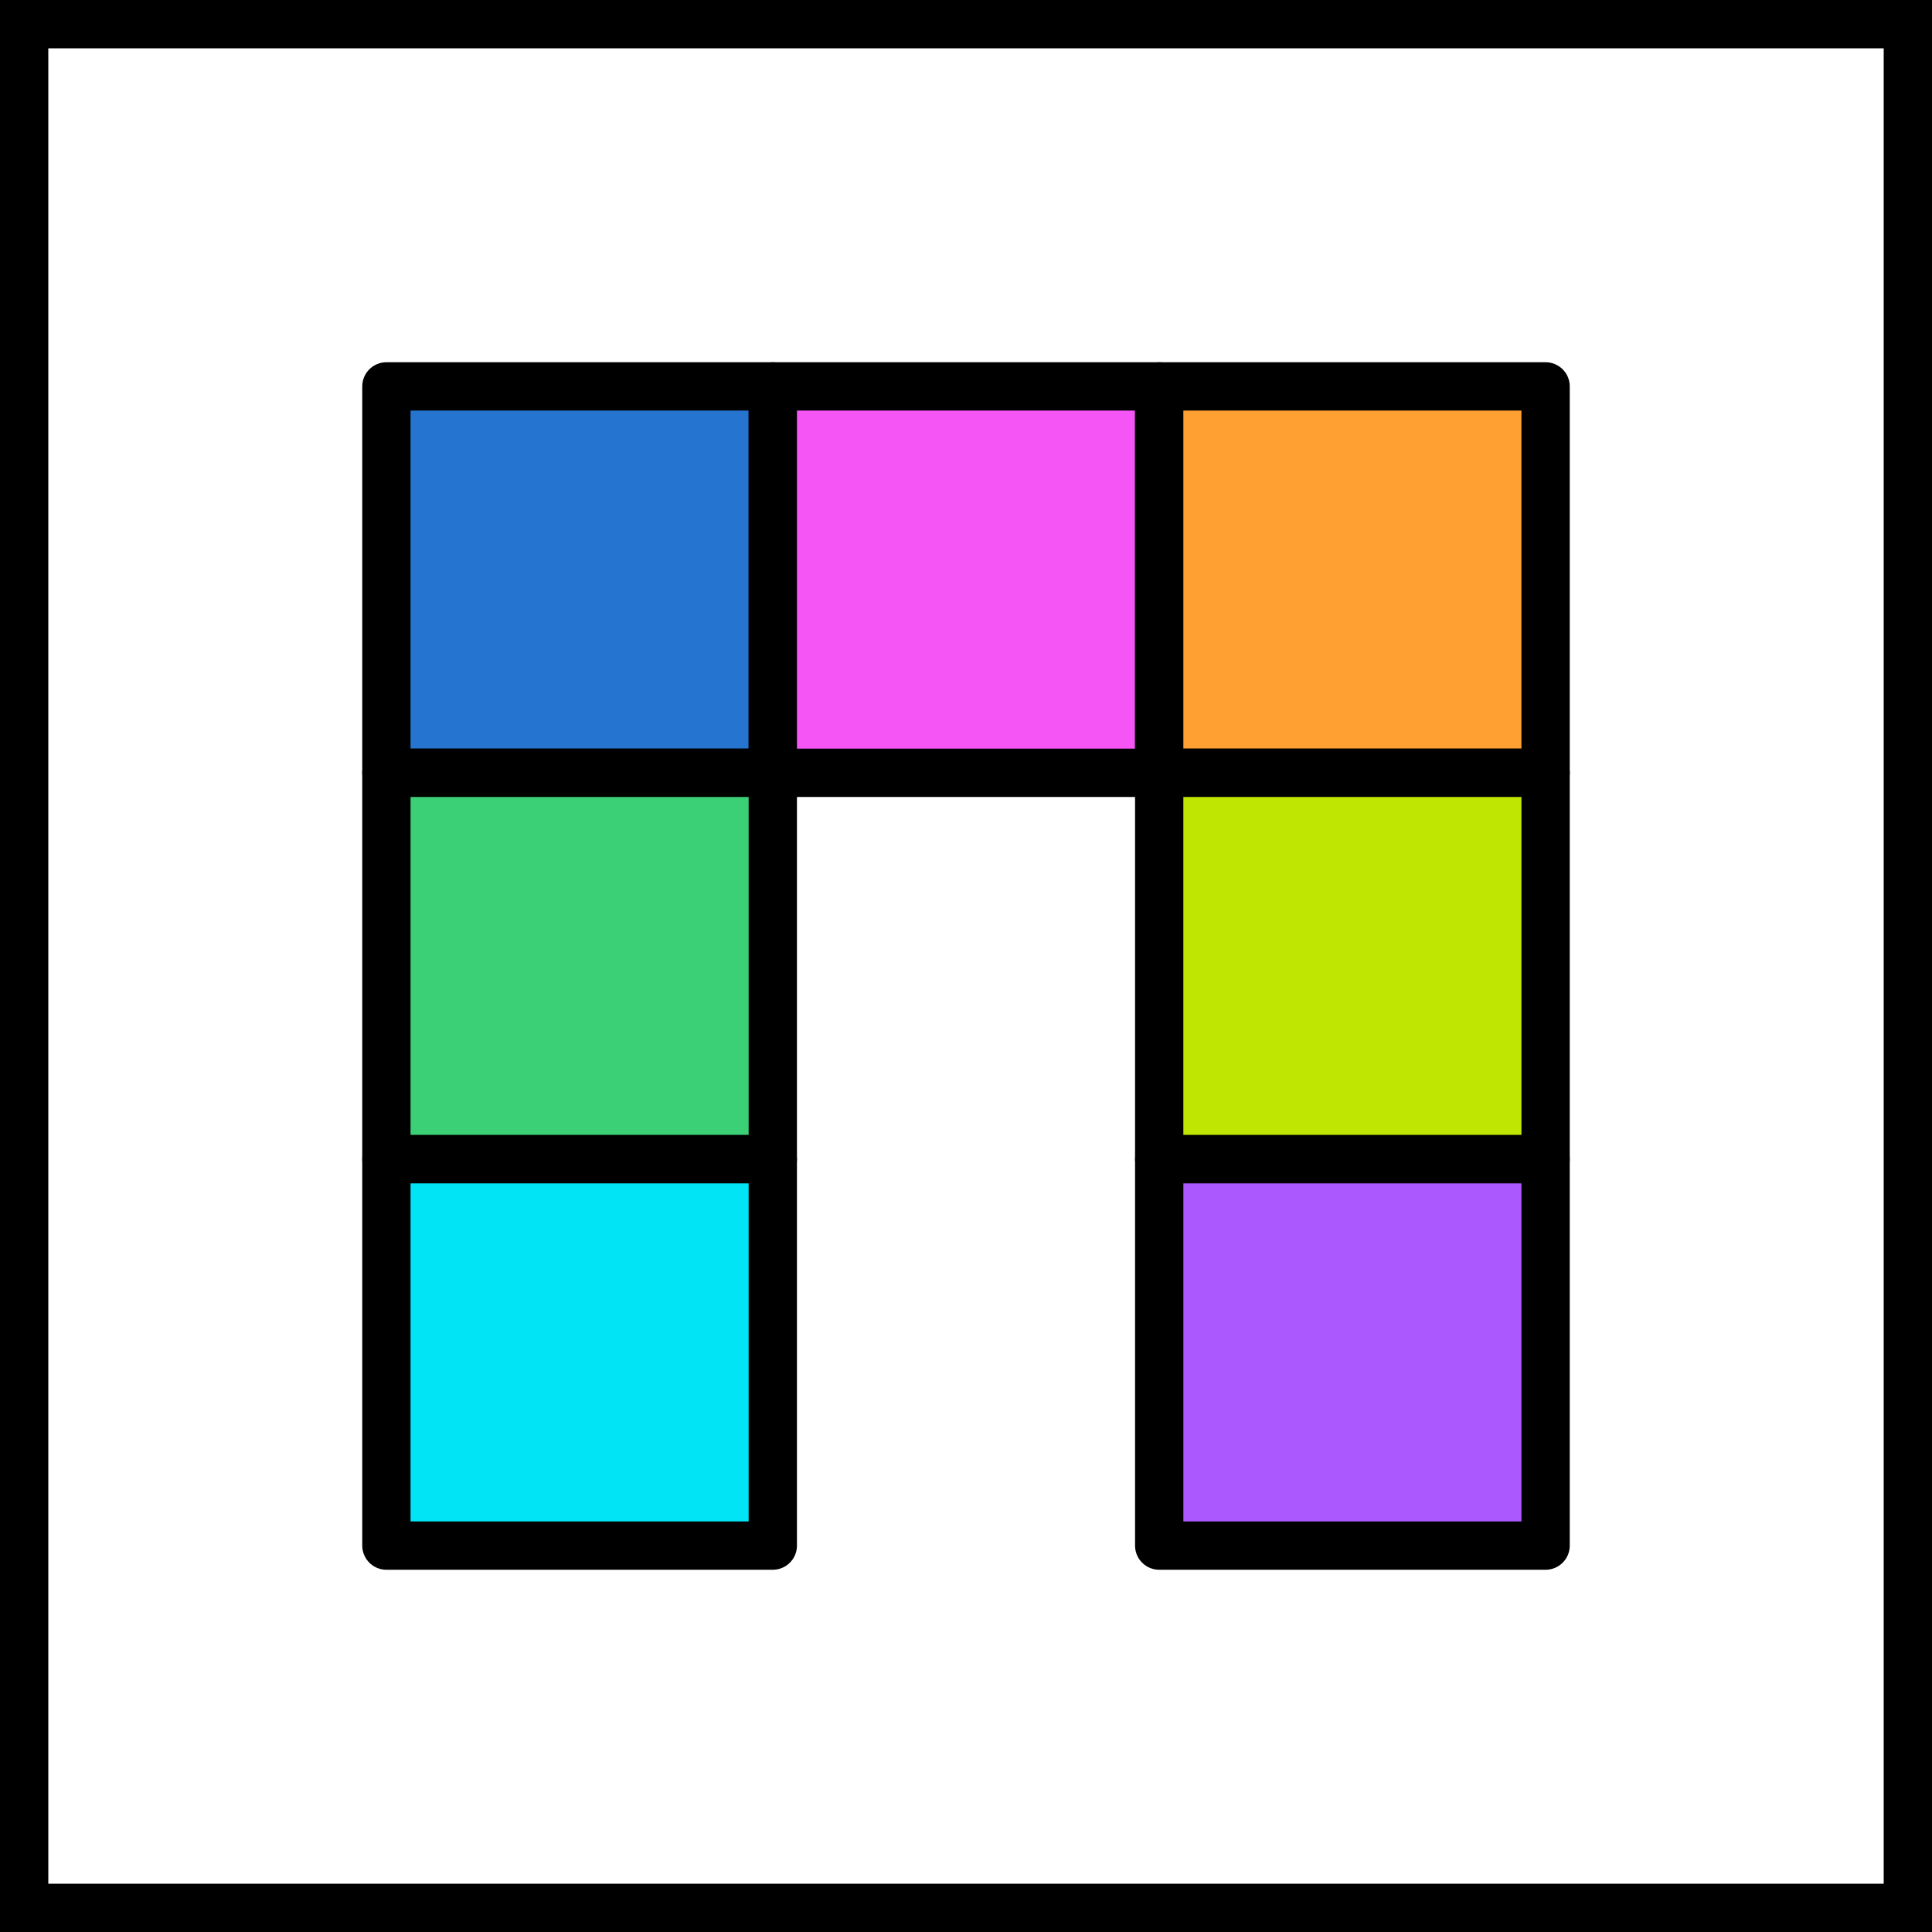
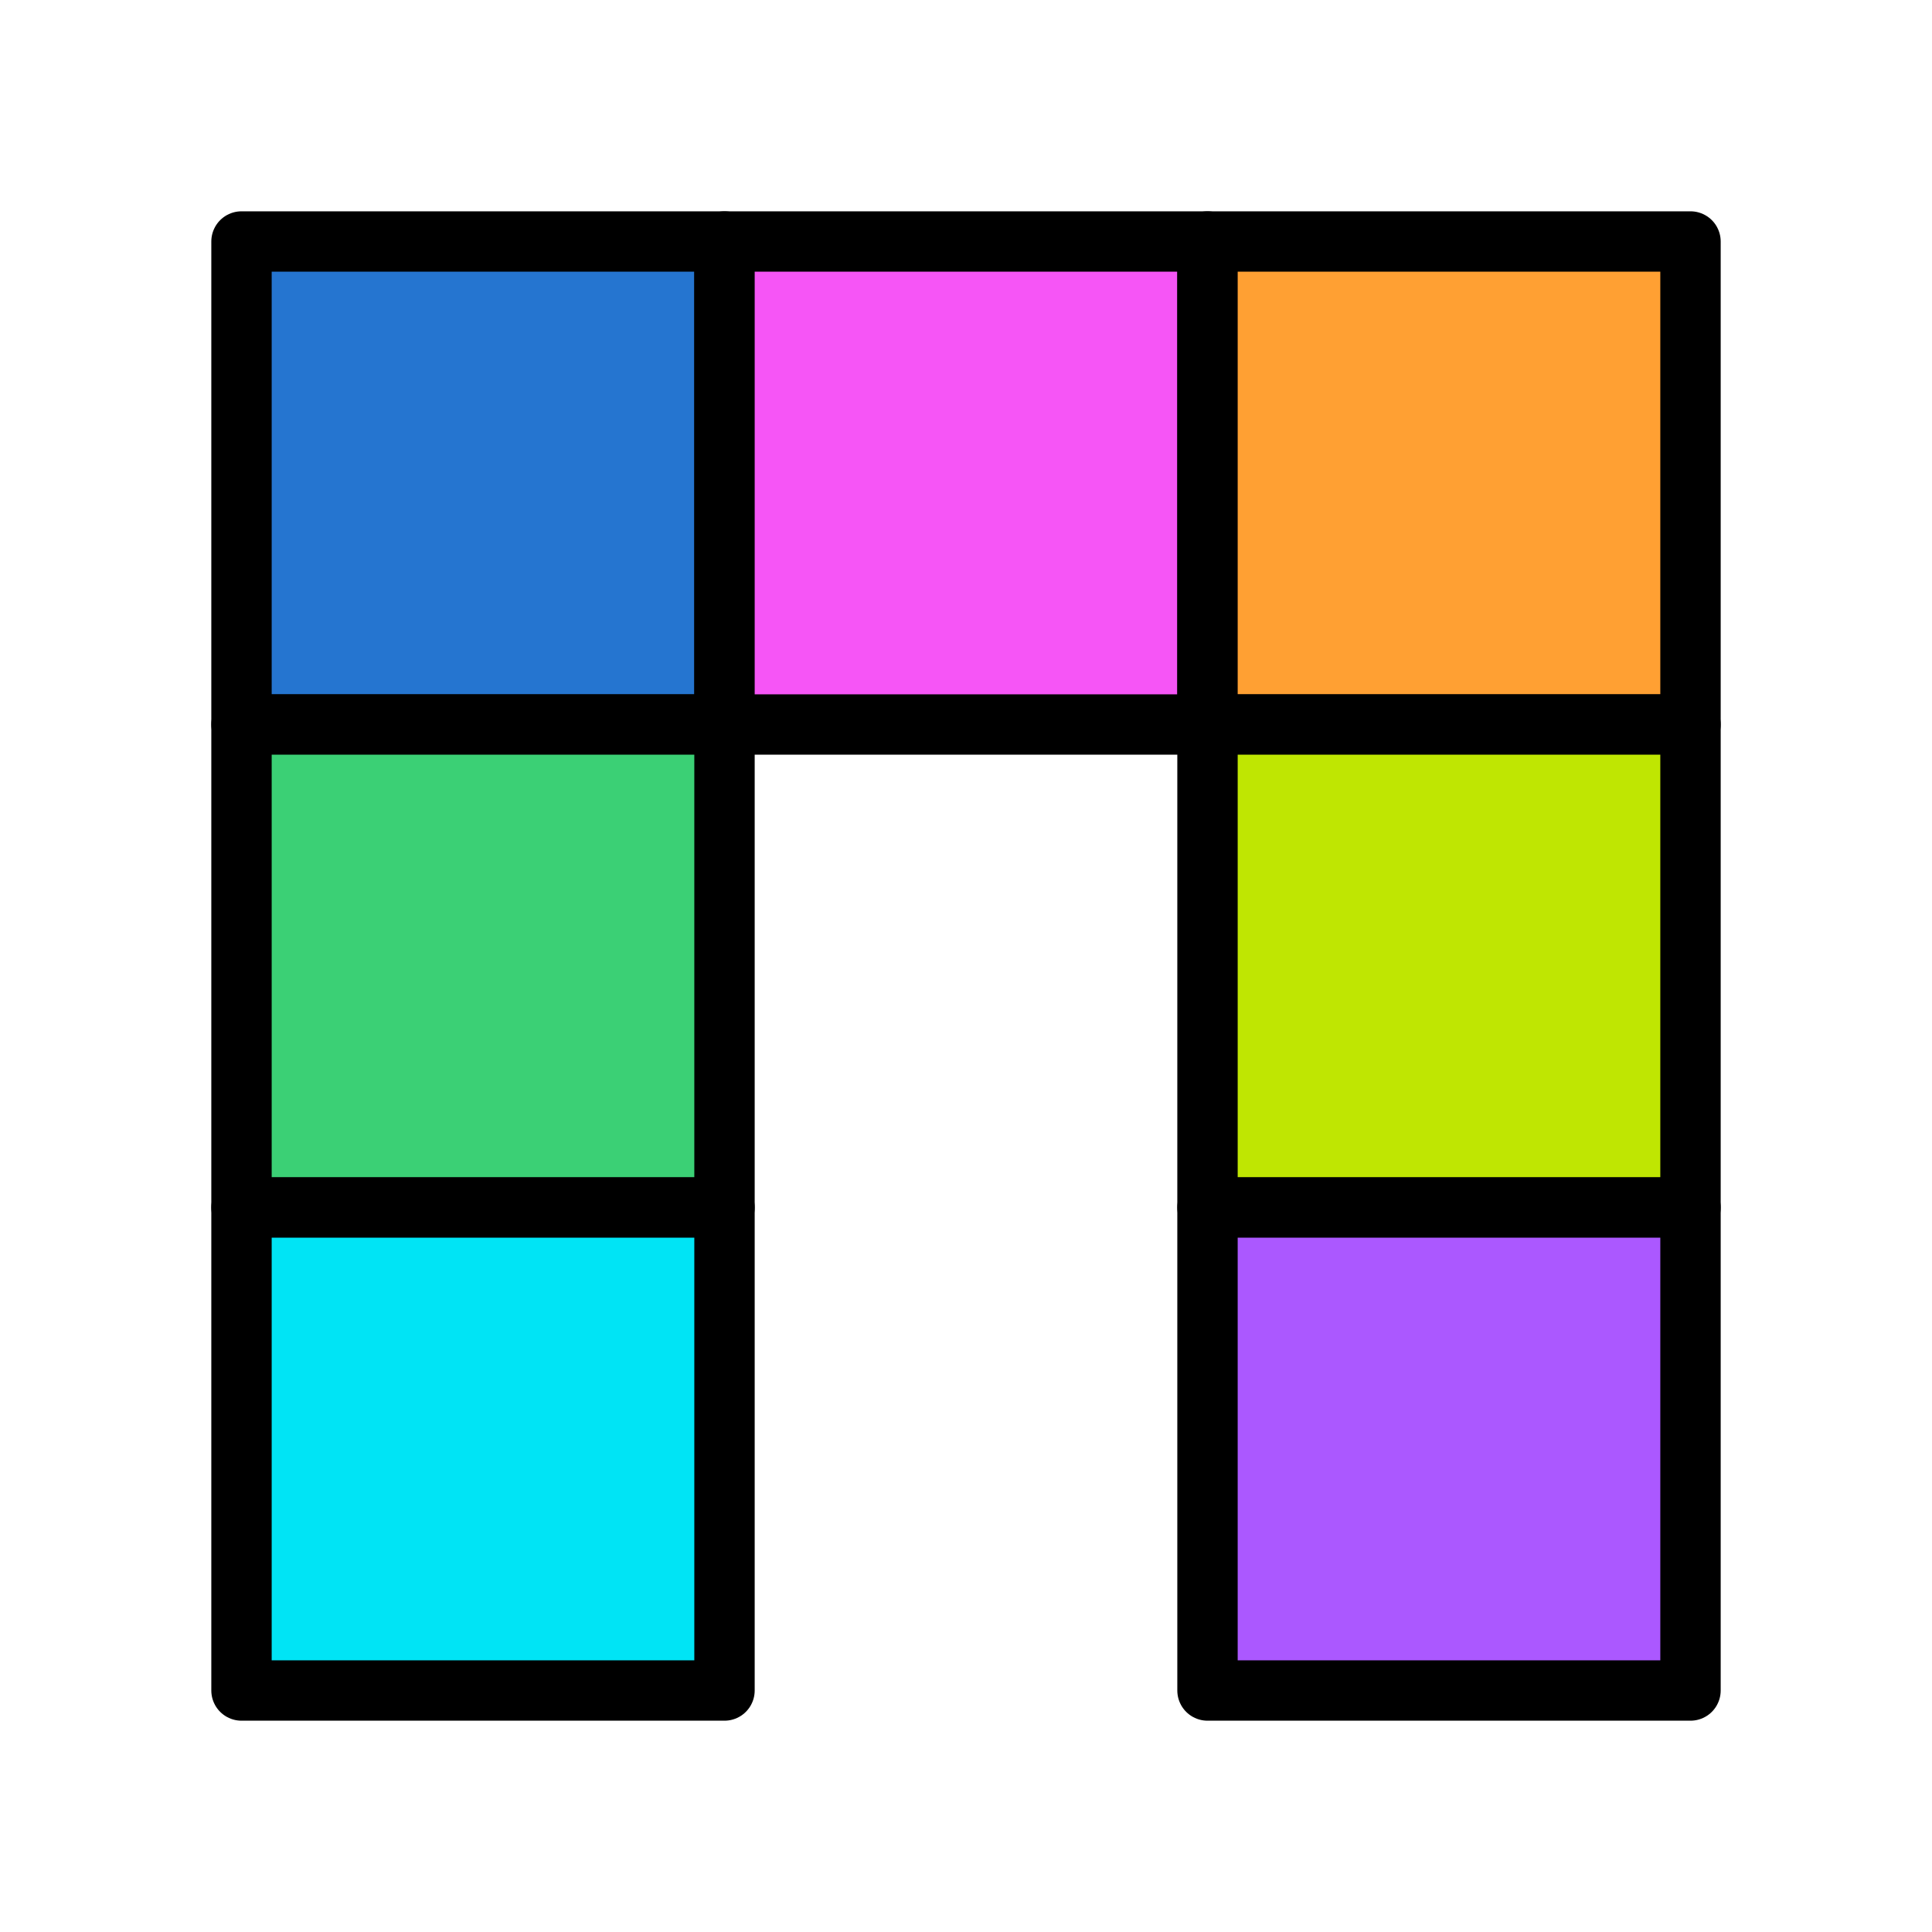
- <svg xmlns="http://www.w3.org/2000/svg" stroke="currentColor" stroke-linecap="round" stroke-linejoin="round" stroke-width=".125" viewBox="0 0 5 5">
-   <rect height="5" stroke-width=".25" width="5" fill="#ffffff" />
-   <rect height="1" width="1" x="1" y="1" fill="#2575d0" />
-   <rect height="1" width="1" x="1" y="2" fill="#3bd075" />
-   <rect height="1" width="1" x="1" y="3" fill="#00e4f5" />
-   <rect height="1" width="1" x="2" y="1" fill="#f655f6" />
-   <rect height="1" width="1" x="3" y="1" fill="#ffa033" />
-   <rect height="1" width="1" x="3" y="2" fill="#bfe602" />
-   <rect height="1" width="1" x="3" y="3" fill="#ab58ff" />
+ <svg xmlns="http://www.w3.org/2000/svg" stroke="currentColor" stroke-linecap="round" stroke-linejoin="round" stroke-width=".25" viewBox="0 0 8 8">
+   <rect height="8" stroke="none" width="8" fill="#ffffff" />
+   <rect height="2" width="2" x="1" y="1" fill="#2575d0" />
+   <rect height="2" width="2" x="1" y="3" fill="#3bd075" />
+   <rect height="2" width="2" x="1" y="5" fill="#00e4f5" />
+   <rect height="2" width="2" x="3" y="1" fill="#f655f6" />
+   <rect height="2" width="2" x="5" y="1" fill="#ffa033" />
+   <rect height="2" width="2" x="5" y="3" fill="#bfe602" />
+   <rect height="2" width="2" x="5" y="5" fill="#ab58ff" />
</svg>
